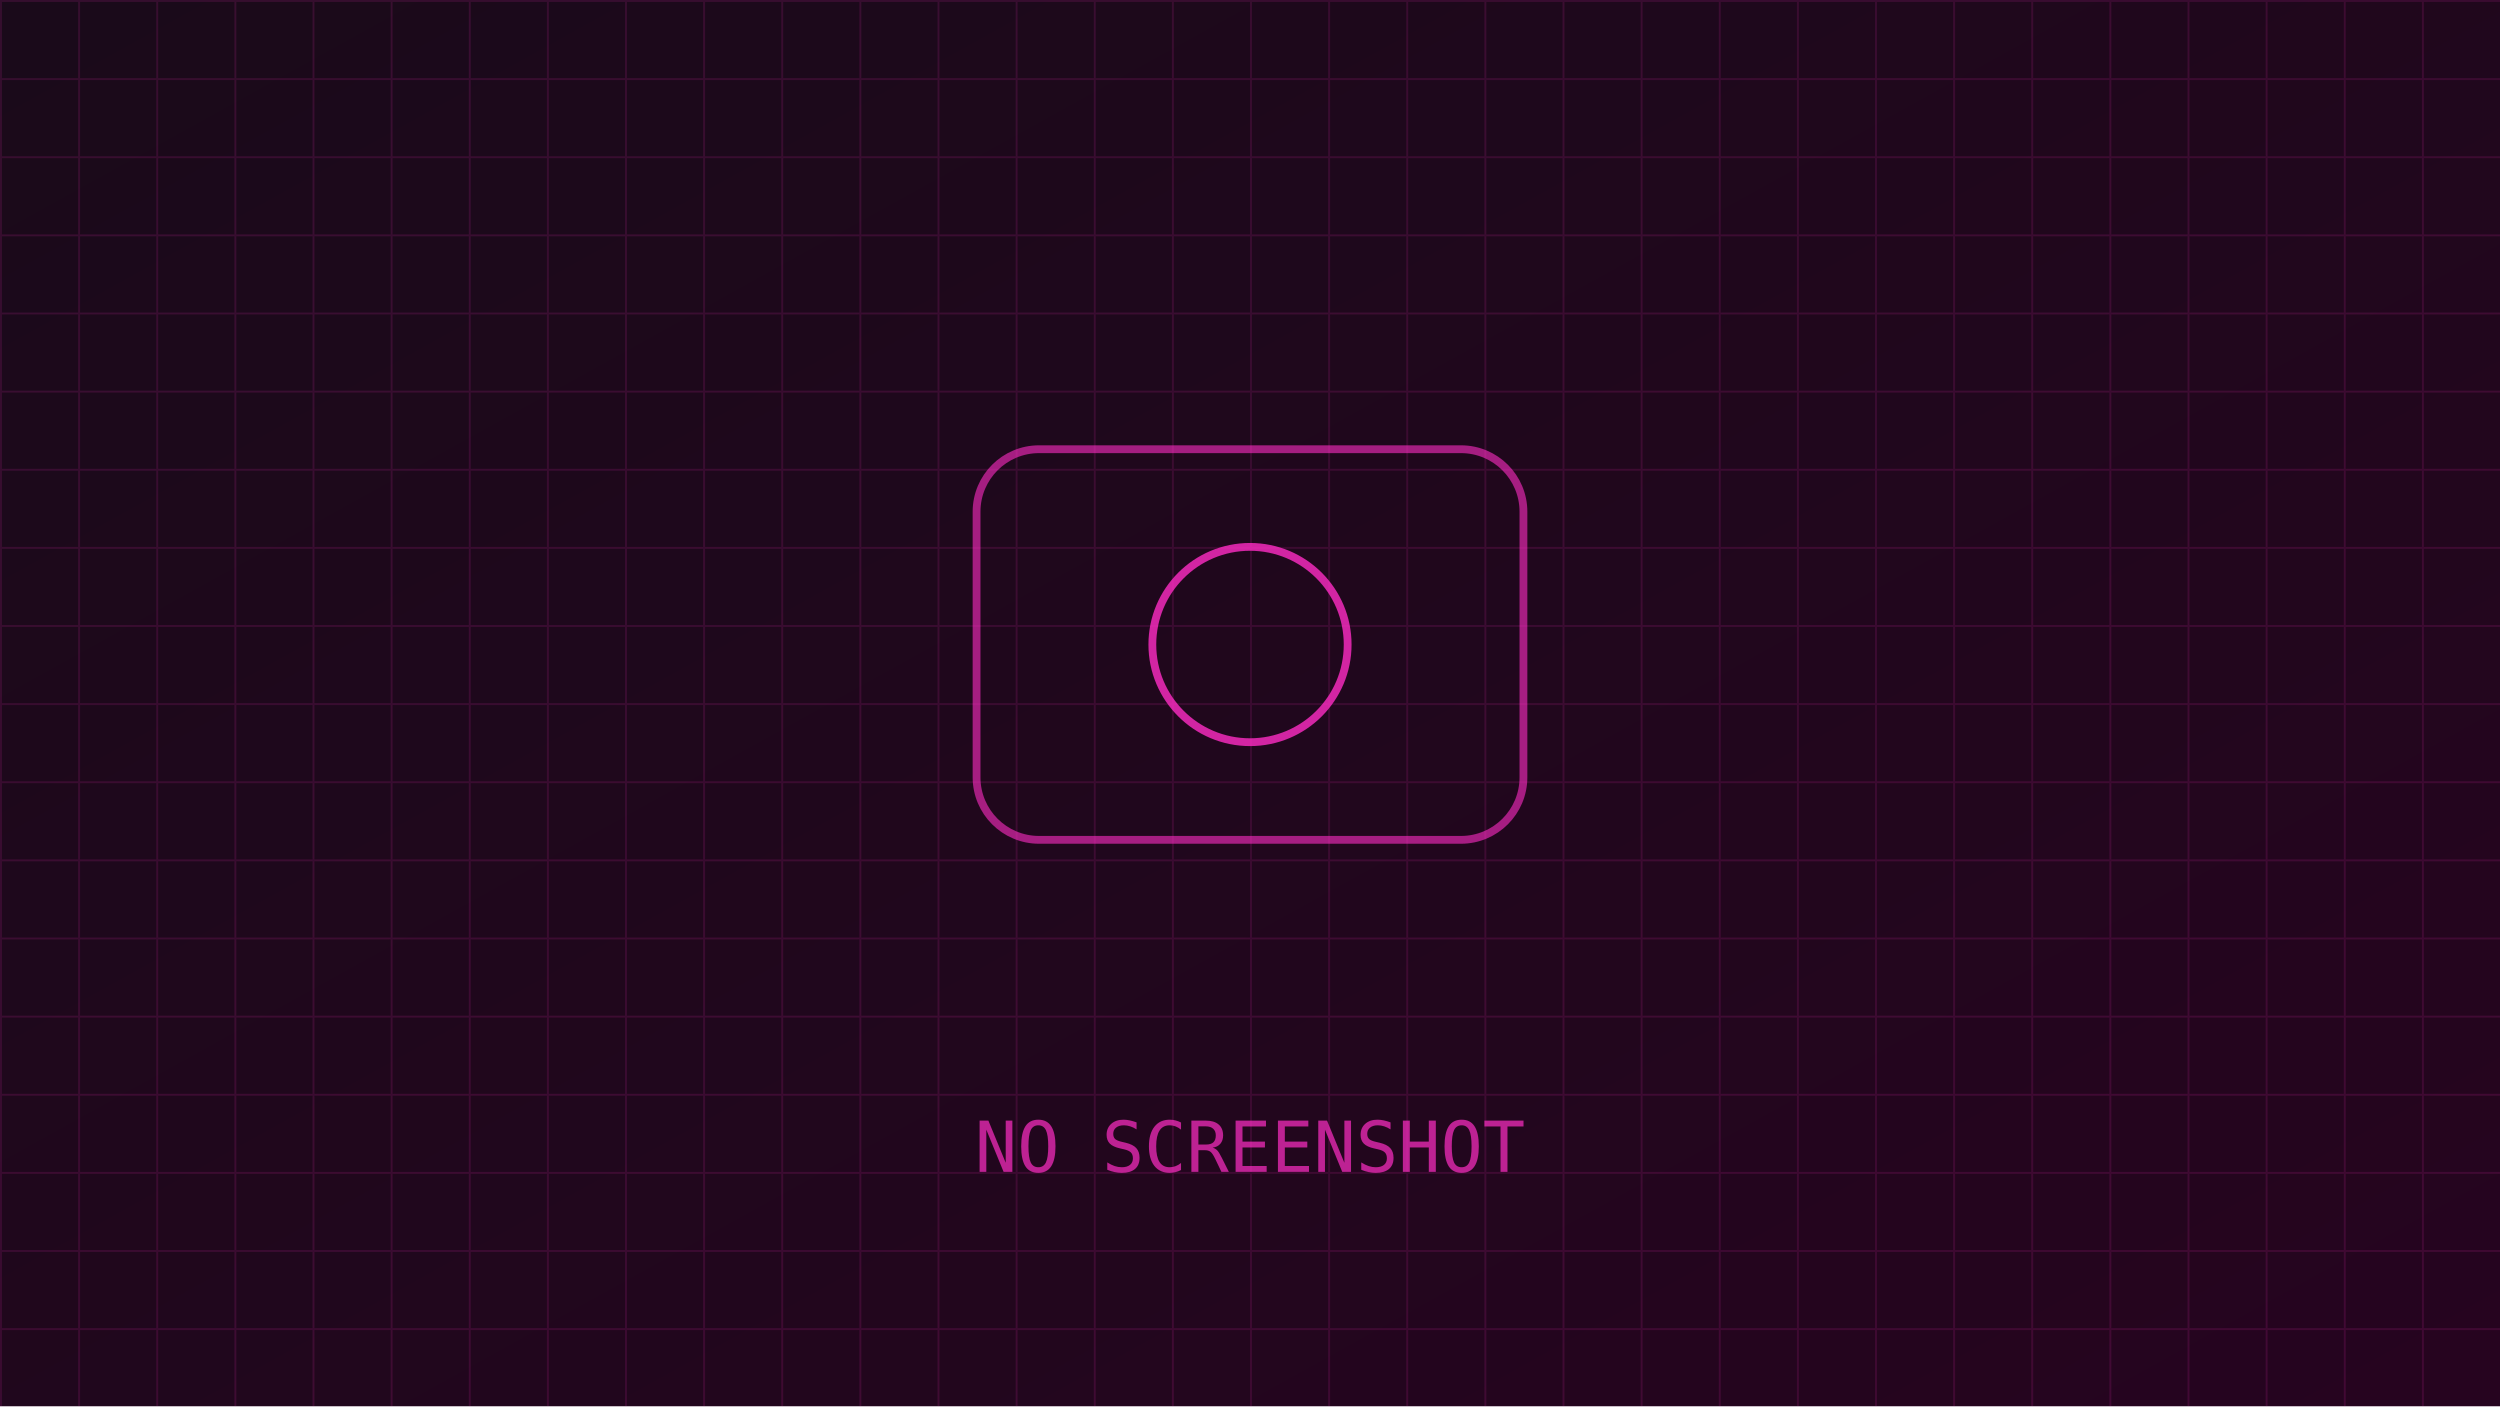
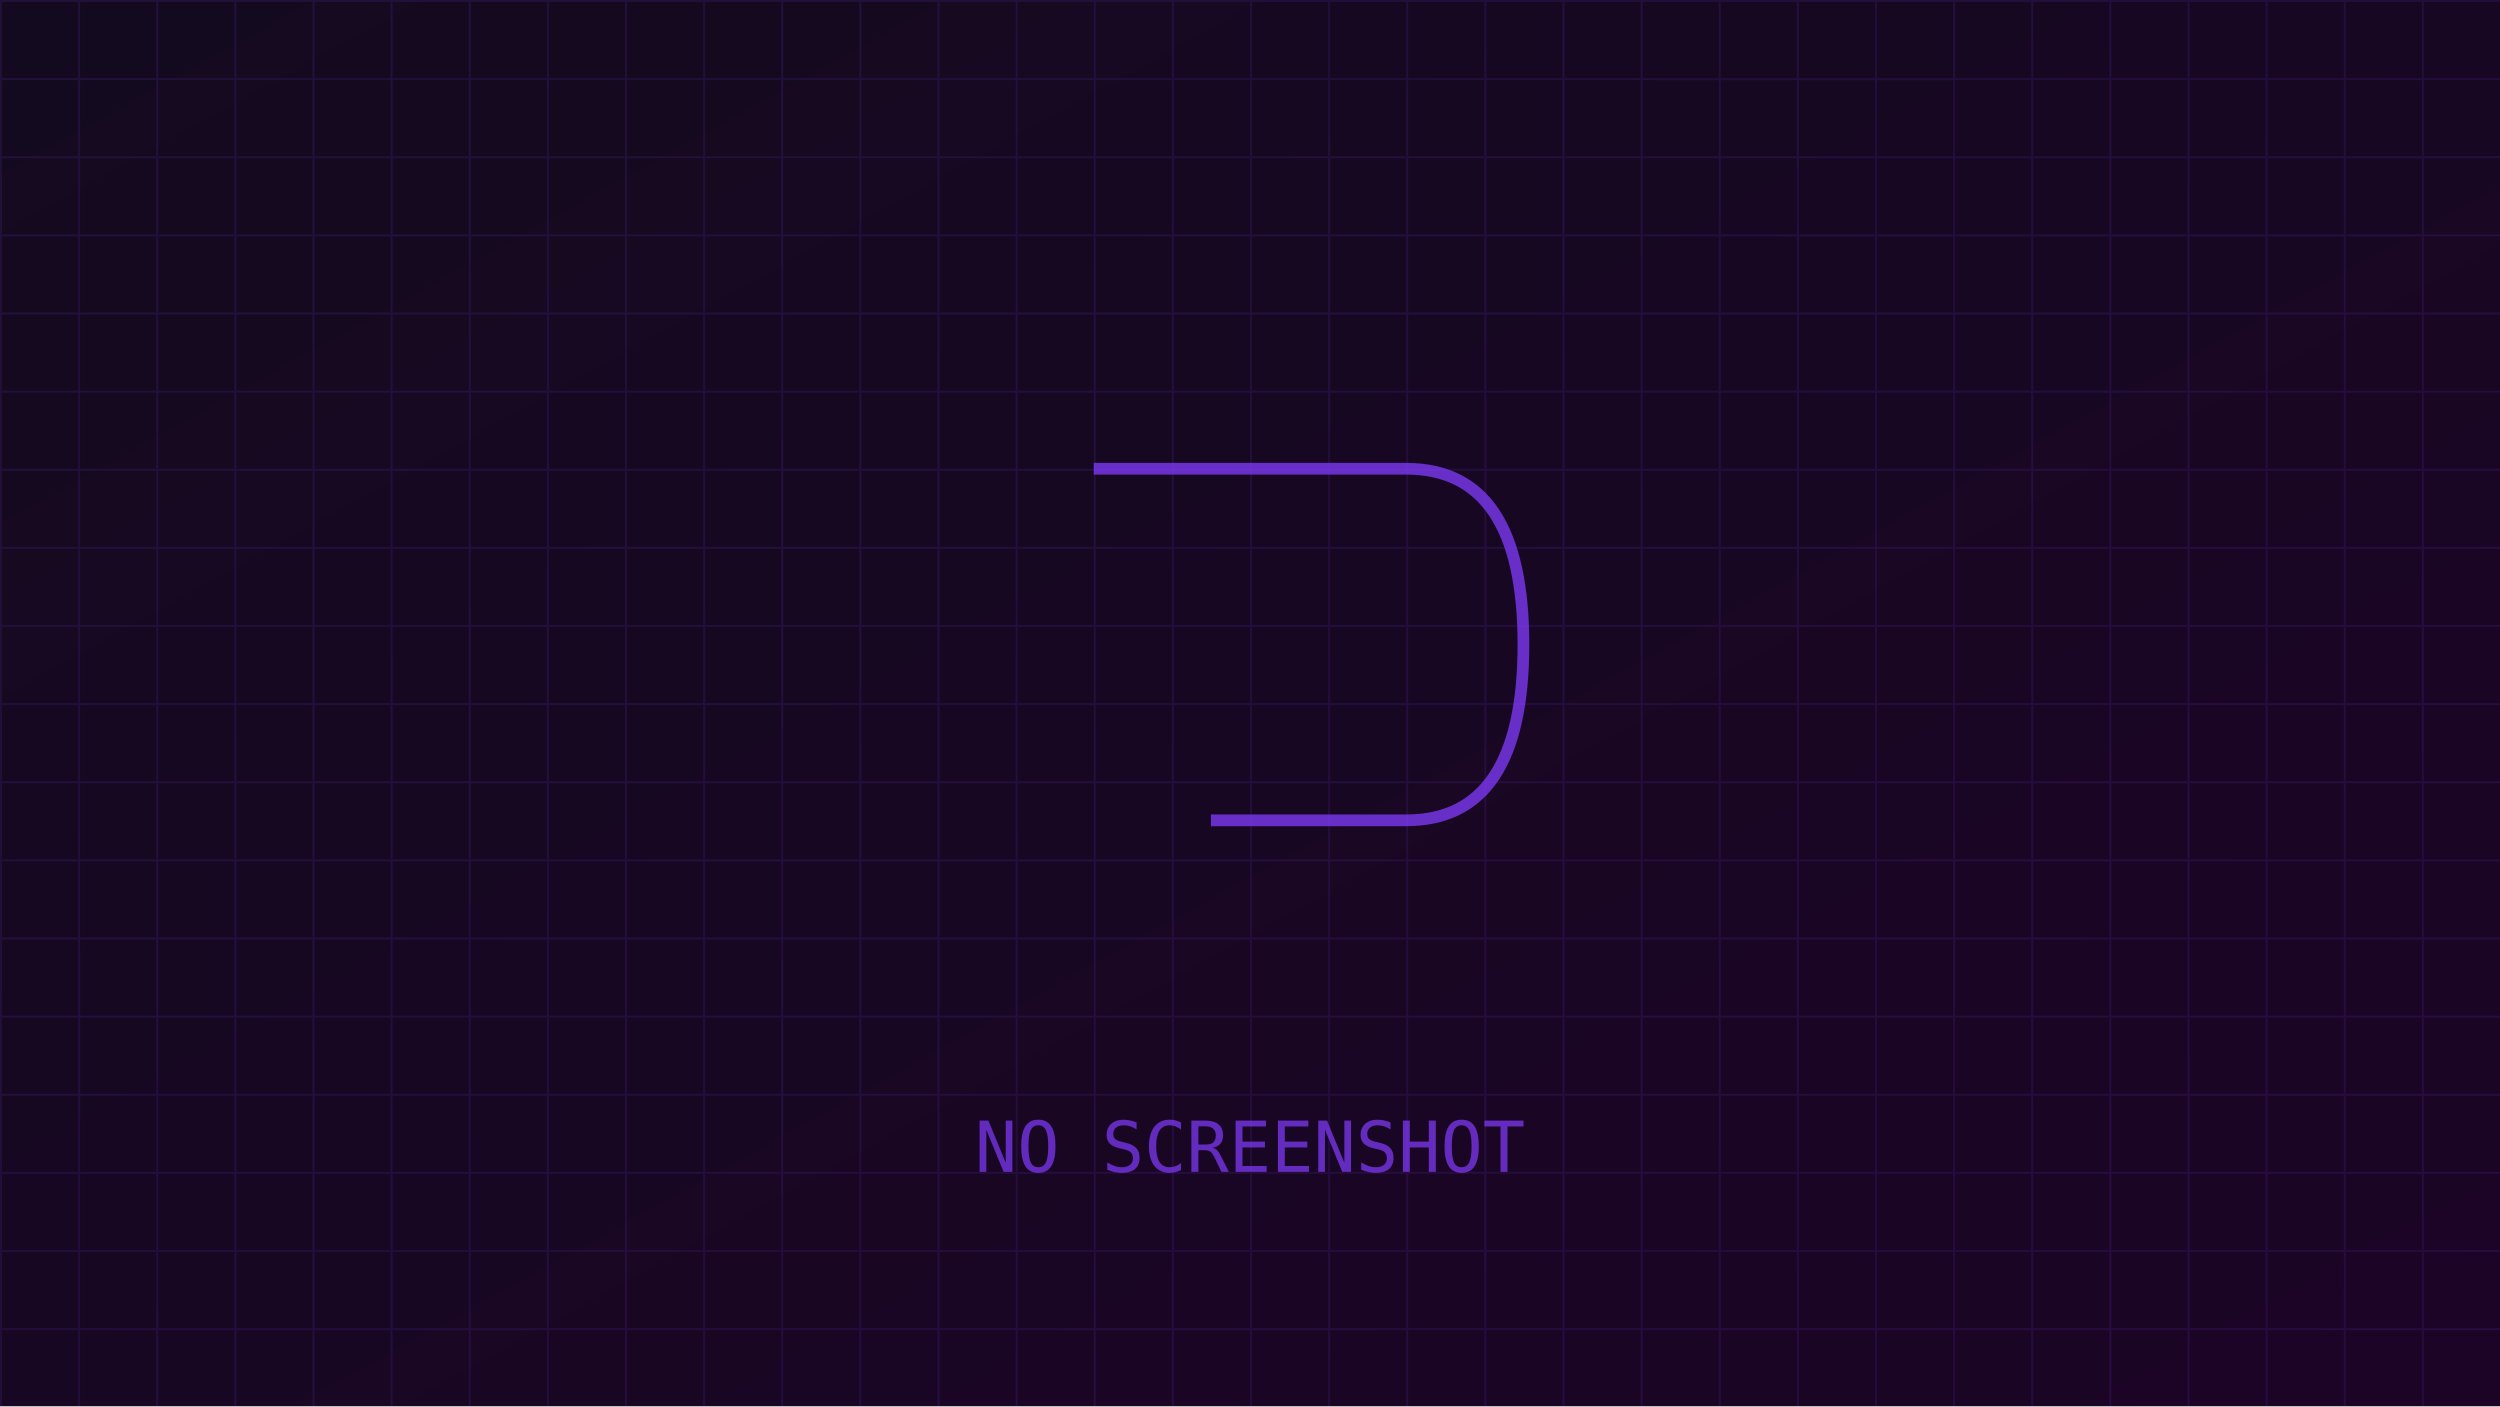
<svg xmlns="http://www.w3.org/2000/svg" viewBox="0 0 640 360">
  <defs>
    <linearGradient id="g" x1="0" y1="0" x2="1" y2="1">
-       <stop offset="0%" stop-color="#1a0a1a" />
-       <stop offset="100%" stop-color="#26041f" />
+       <stop offset="0%" stop-color="#140a1f" />
+       <stop offset="100%" stop-color="#1c0426" />
    </linearGradient>
    <pattern id="grid" width="20" height="20" patternUnits="userSpaceOnUse">
-       <path d="M20 0H0V20" fill="none" stroke="#ff2ec4" stroke-opacity="0.12" stroke-width="1" />
+       <path d="M20 0H0V20" fill="none" stroke="#833bff" stroke-opacity="0.12" stroke-width="1" />
    </pattern>
  </defs>
  <rect width="640" height="360" fill="url(#g)" />
  <rect width="640" height="360" fill="url(#grid)" />
-   <rect x="250" y="115" width="140" height="100" rx="16" fill="none" stroke="#ff2ec4" stroke-opacity="0.6" stroke-width="2" />
-   <circle cx="320" cy="165" r="25" fill="none" stroke="#ff2ec4" stroke-opacity="0.8" stroke-width="2" />
-   <text x="320" y="300" font-family="monospace" font-size="18" fill="#ff2ec4" text-anchor="middle" opacity="0.7">NO SCREENSHOT</text>
+   <path d="M280 120 L360 120 Q390 120 390 165 Q390 210 360 210 L310 210" fill="none" stroke="#833bff" stroke-opacity="0.75" stroke-width="3" />
+   <text x="320" y="300" font-family="monospace" font-size="18" fill="#833bff" text-anchor="middle" opacity="0.7">NO SCREENSHOT</text>
</svg>
